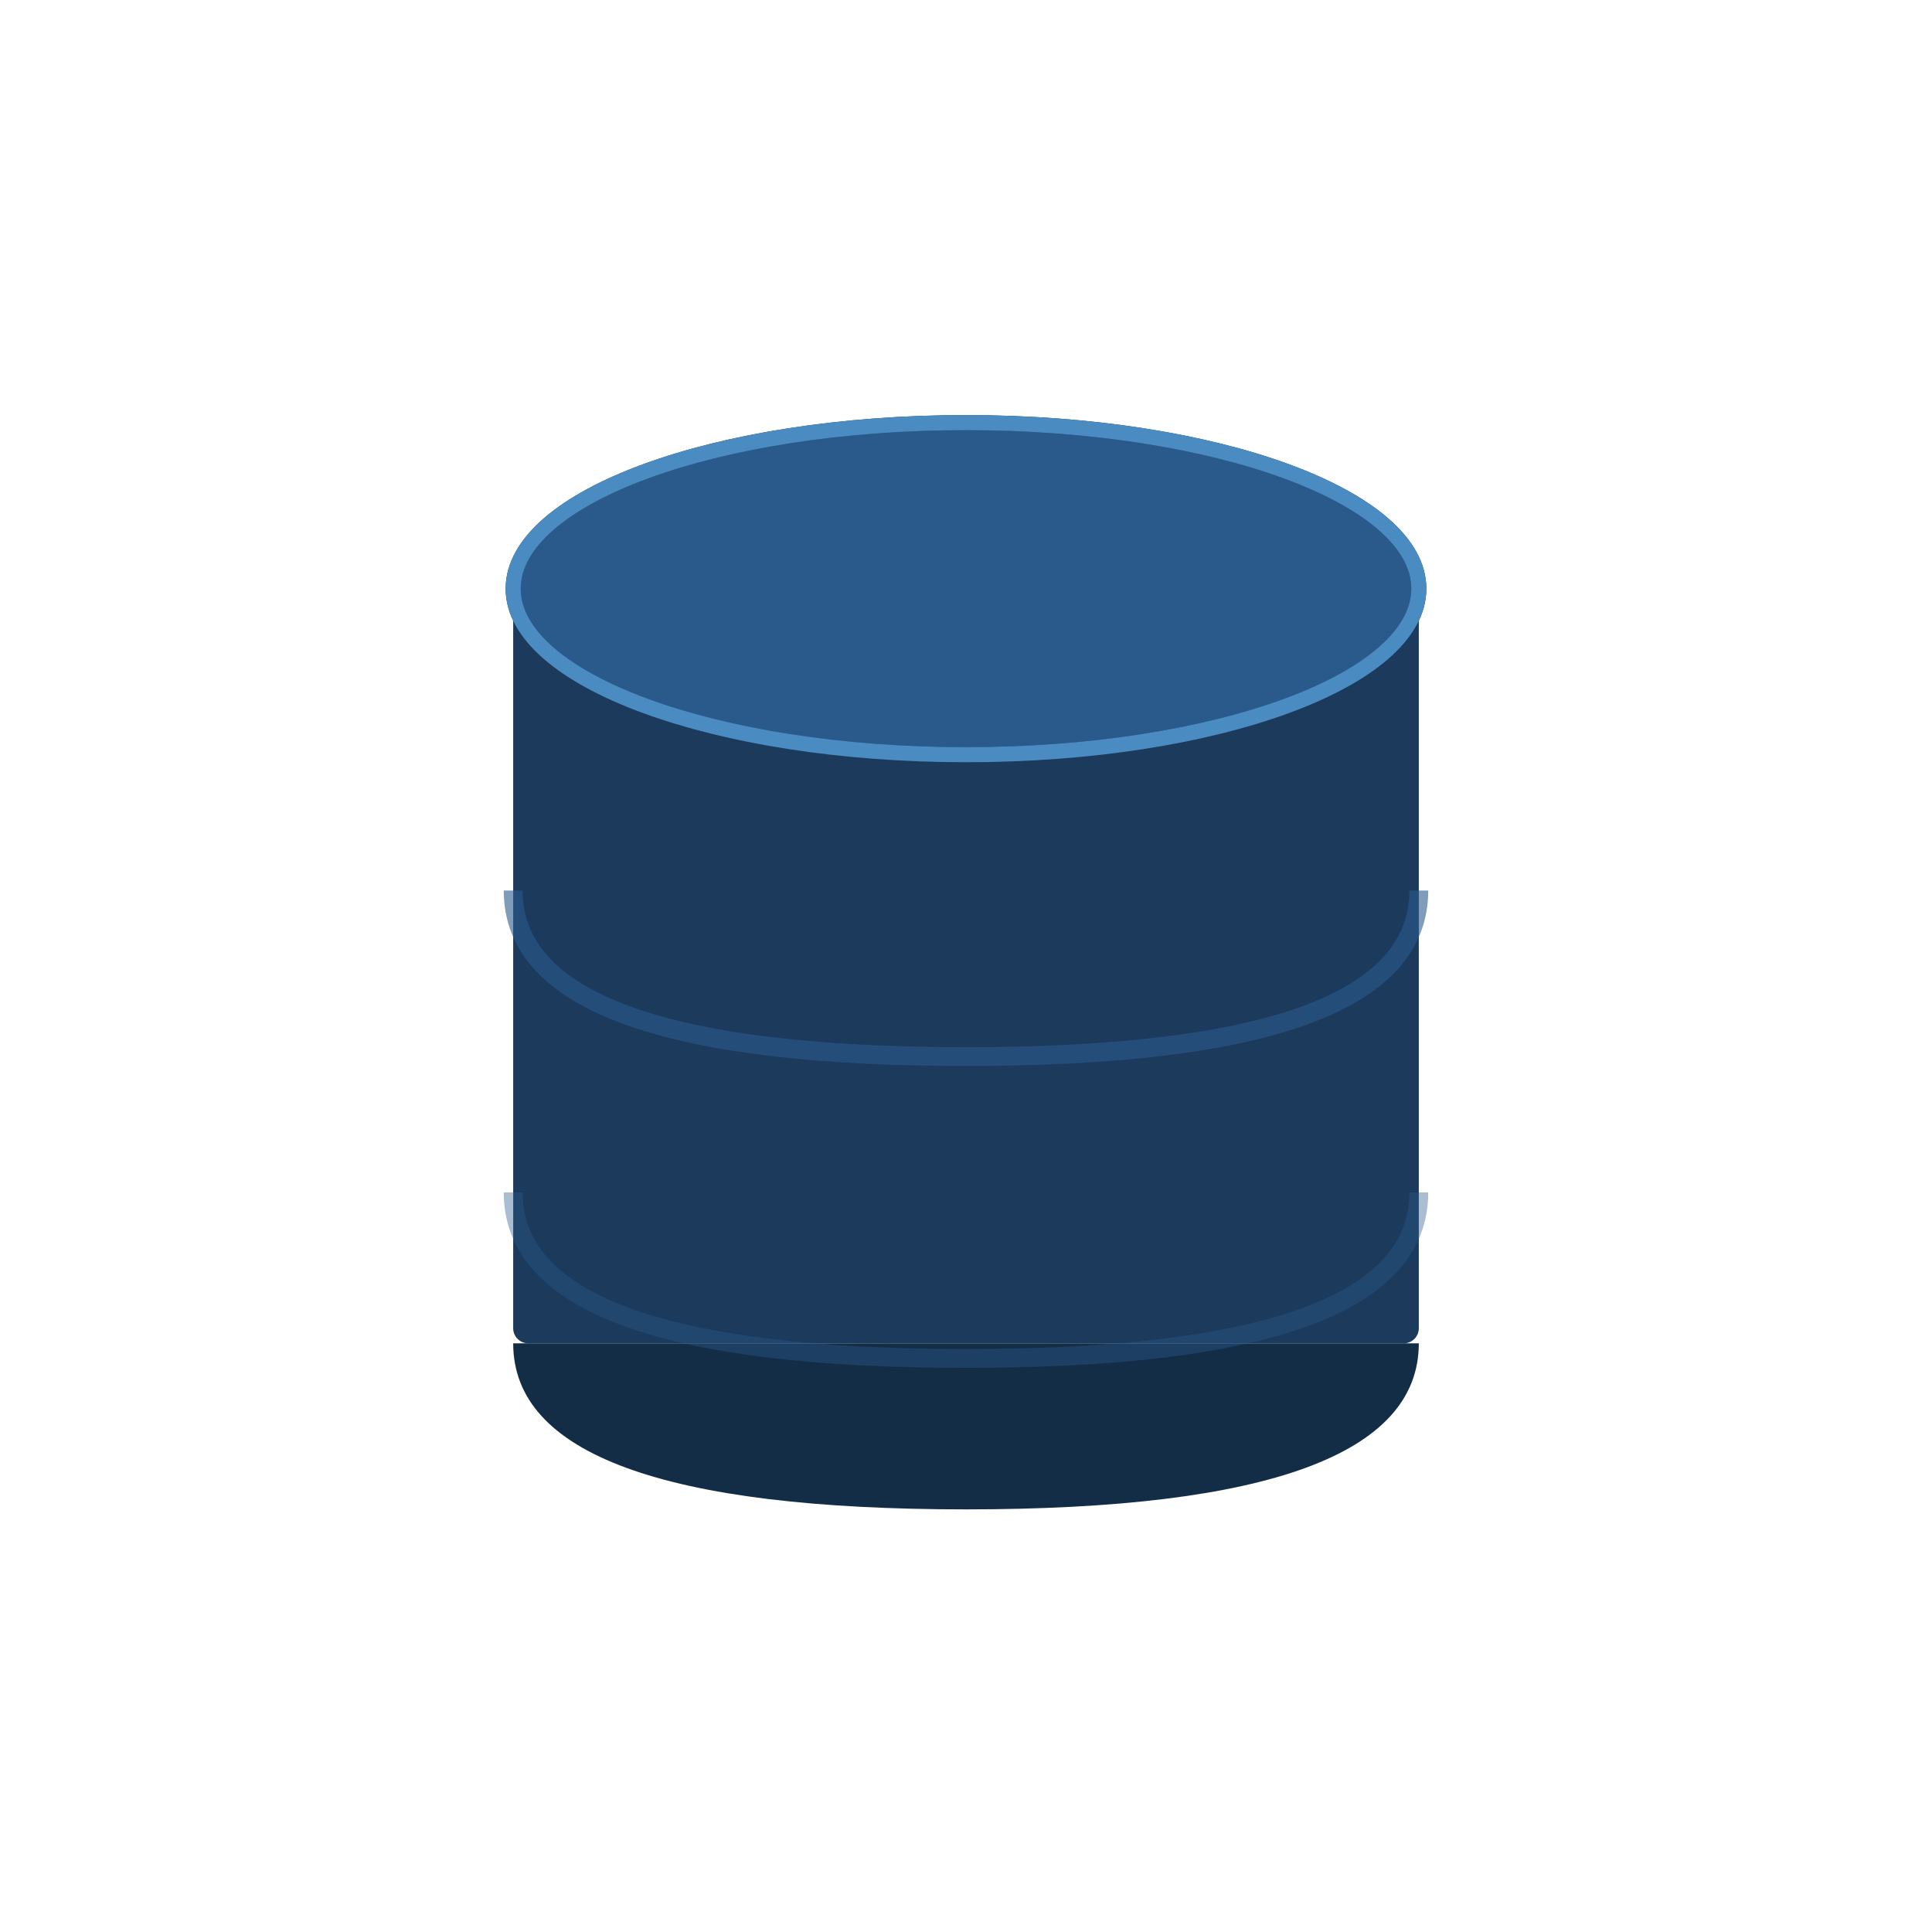
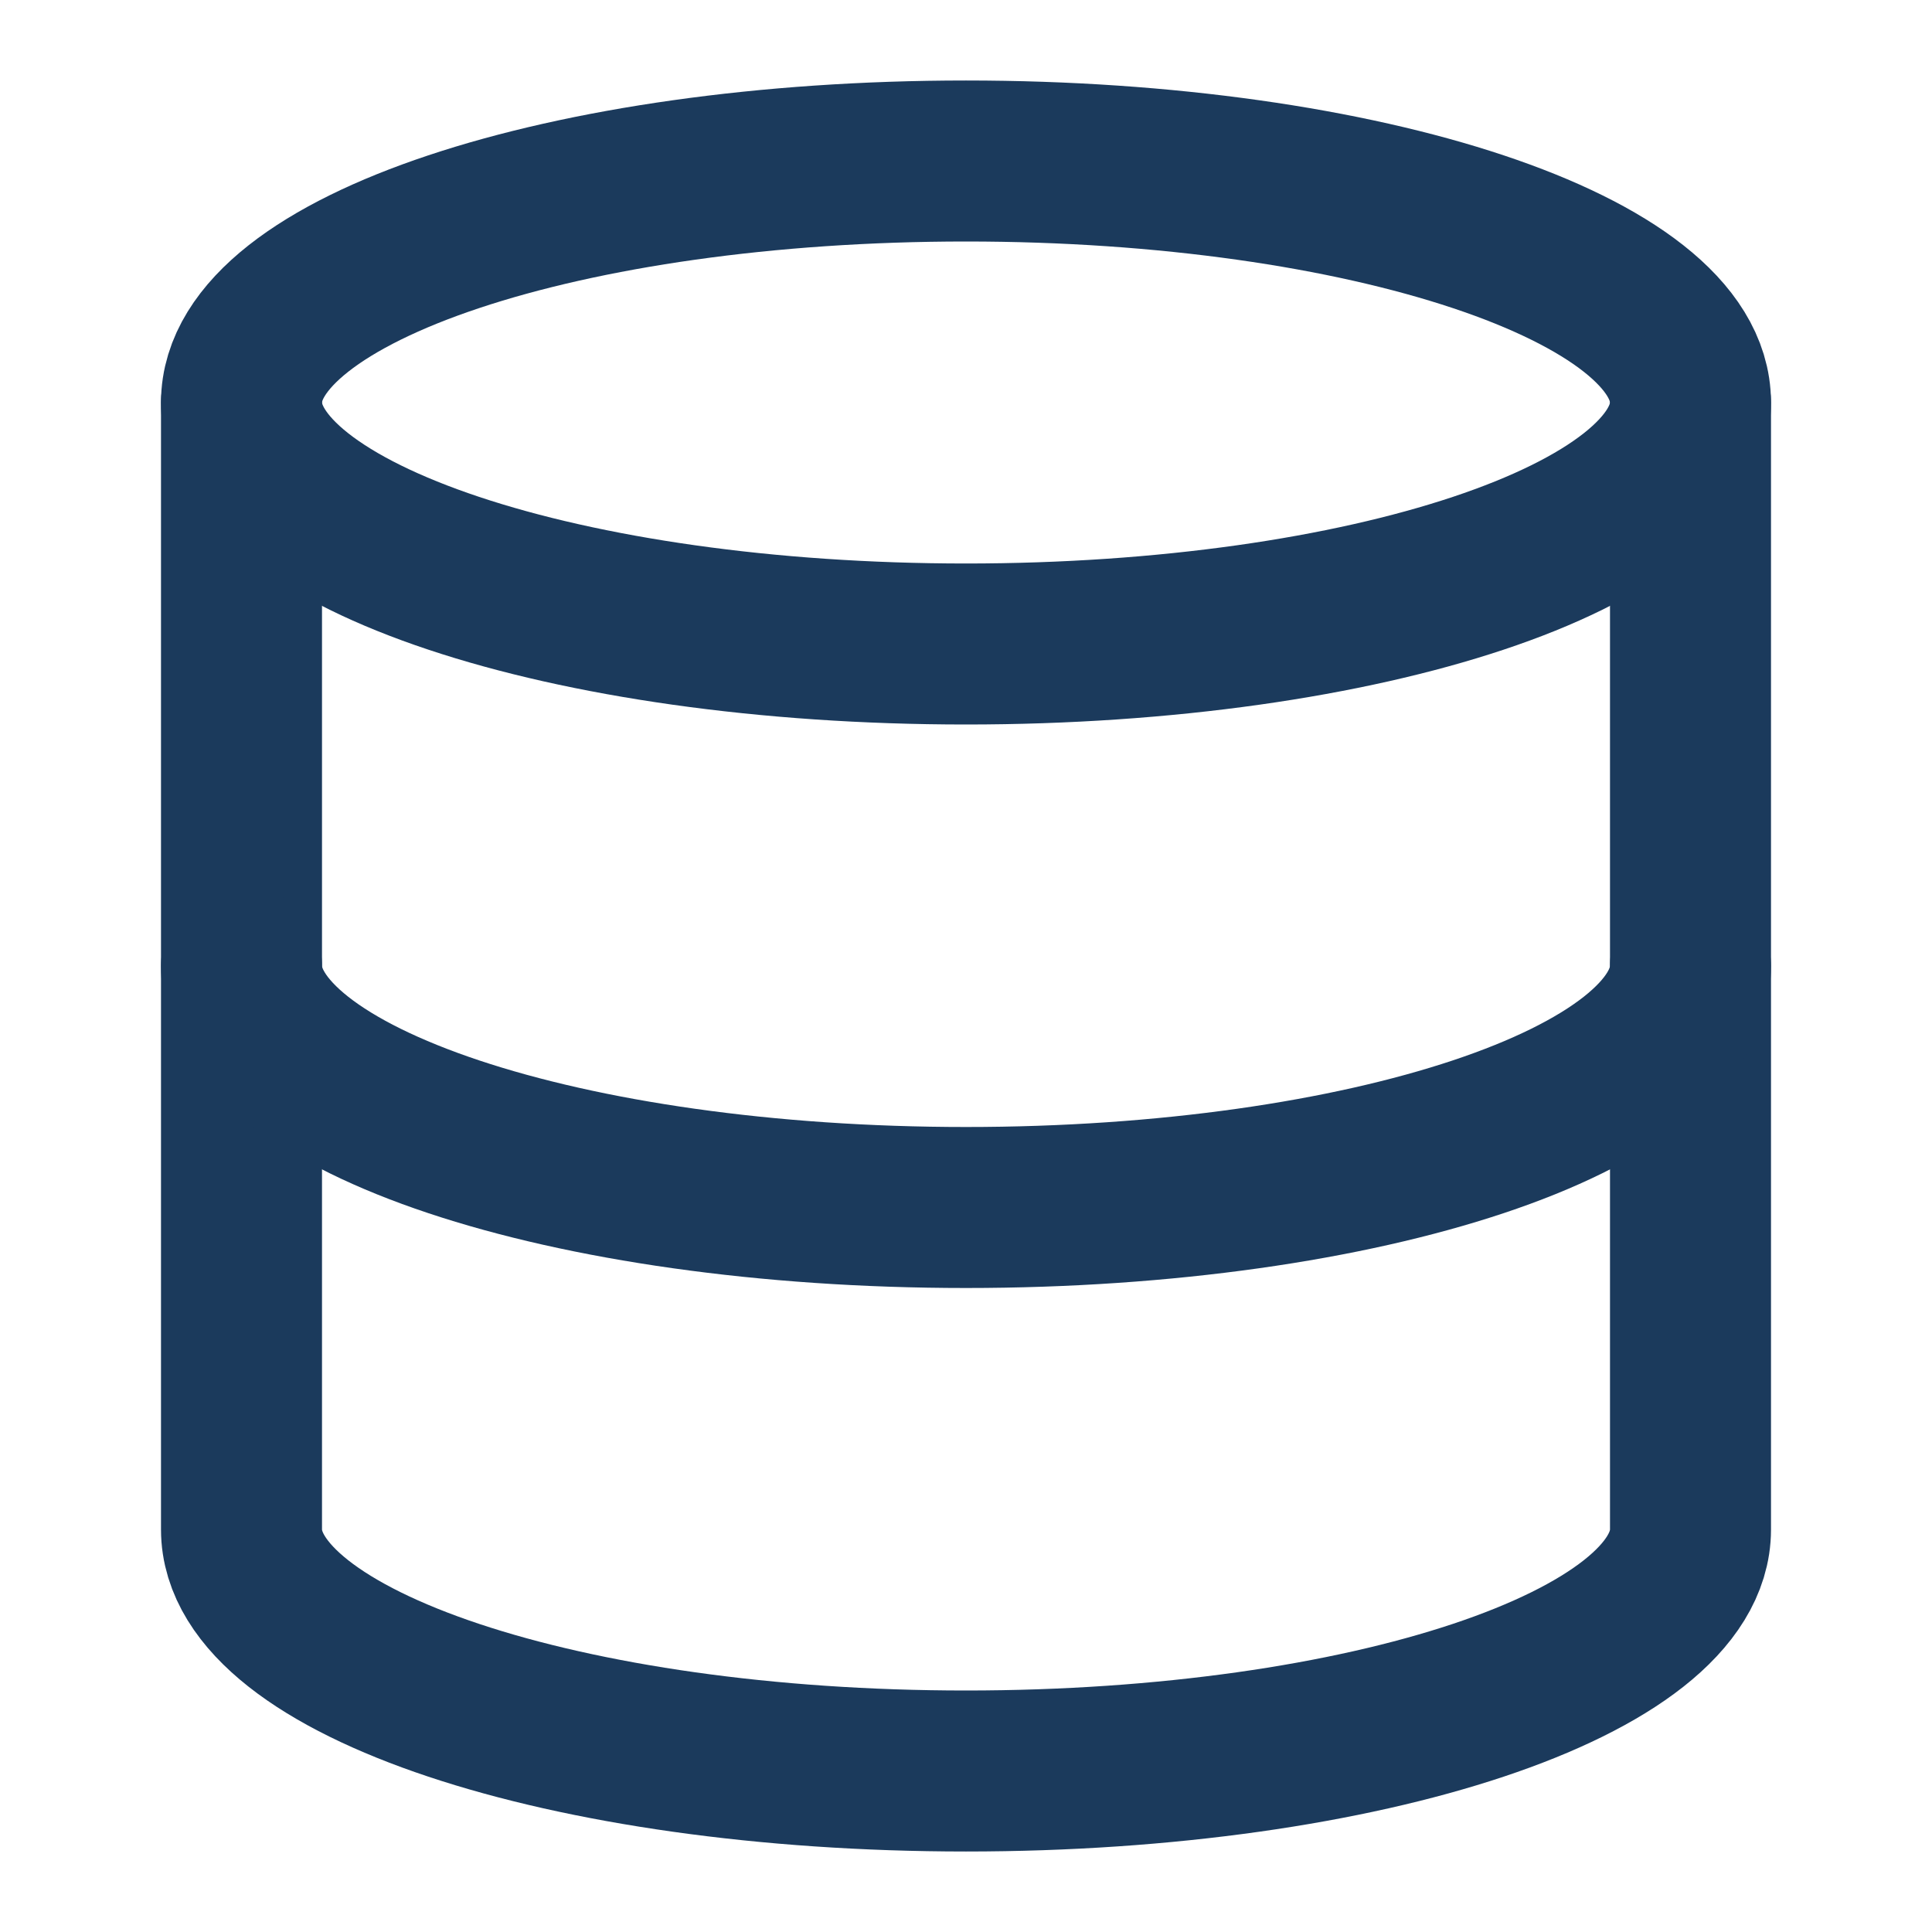
- <svg xmlns="http://www.w3.org/2000/svg" viewBox="0 0 256 256">
-   <g transform="translate(128,128)">
-     <rect x="-60" y="-50" width="120" height="100" rx="2" fill="#1B3A5C" />
-     <ellipse cx="0" cy="-50" rx="60" ry="22" fill="#2A5A8C" />
-     <ellipse cx="0" cy="-50" rx="60" ry="22" fill="none" stroke="#1B3A5C" stroke-width="2" />
-     <path d="M-60 50 Q-60 72 0 72 Q60 72 60 50" fill="#142D47" />
-     <path d="M-60 -10 Q-60 12 0 12 Q60 12 60 -10" fill="none" stroke="#2A5A8C" stroke-width="2.5" opacity="0.6" />
-     <path d="M-60 30 Q-60 52 0 52 Q60 52 60 30" fill="none" stroke="#2A5A8C" stroke-width="2.5" opacity="0.4" />
-     <ellipse cx="0" cy="-50" rx="60" ry="22" fill="none" stroke="#4A8BC2" stroke-width="2" />
-   </g>
+ <svg xmlns="http://www.w3.org/2000/svg" viewBox="0 0 24 24" fill="none" stroke="#1B3A5C" stroke-width="2" stroke-linecap="round" stroke-linejoin="round">
+   <ellipse cx="12" cy="5" rx="9" ry="3" />
+   <path d="M3 5V19A9 3 0 0 0 21 19V5" />
+   <path d="M3 12A9 3 0 0 0 21 12" />
</svg>
